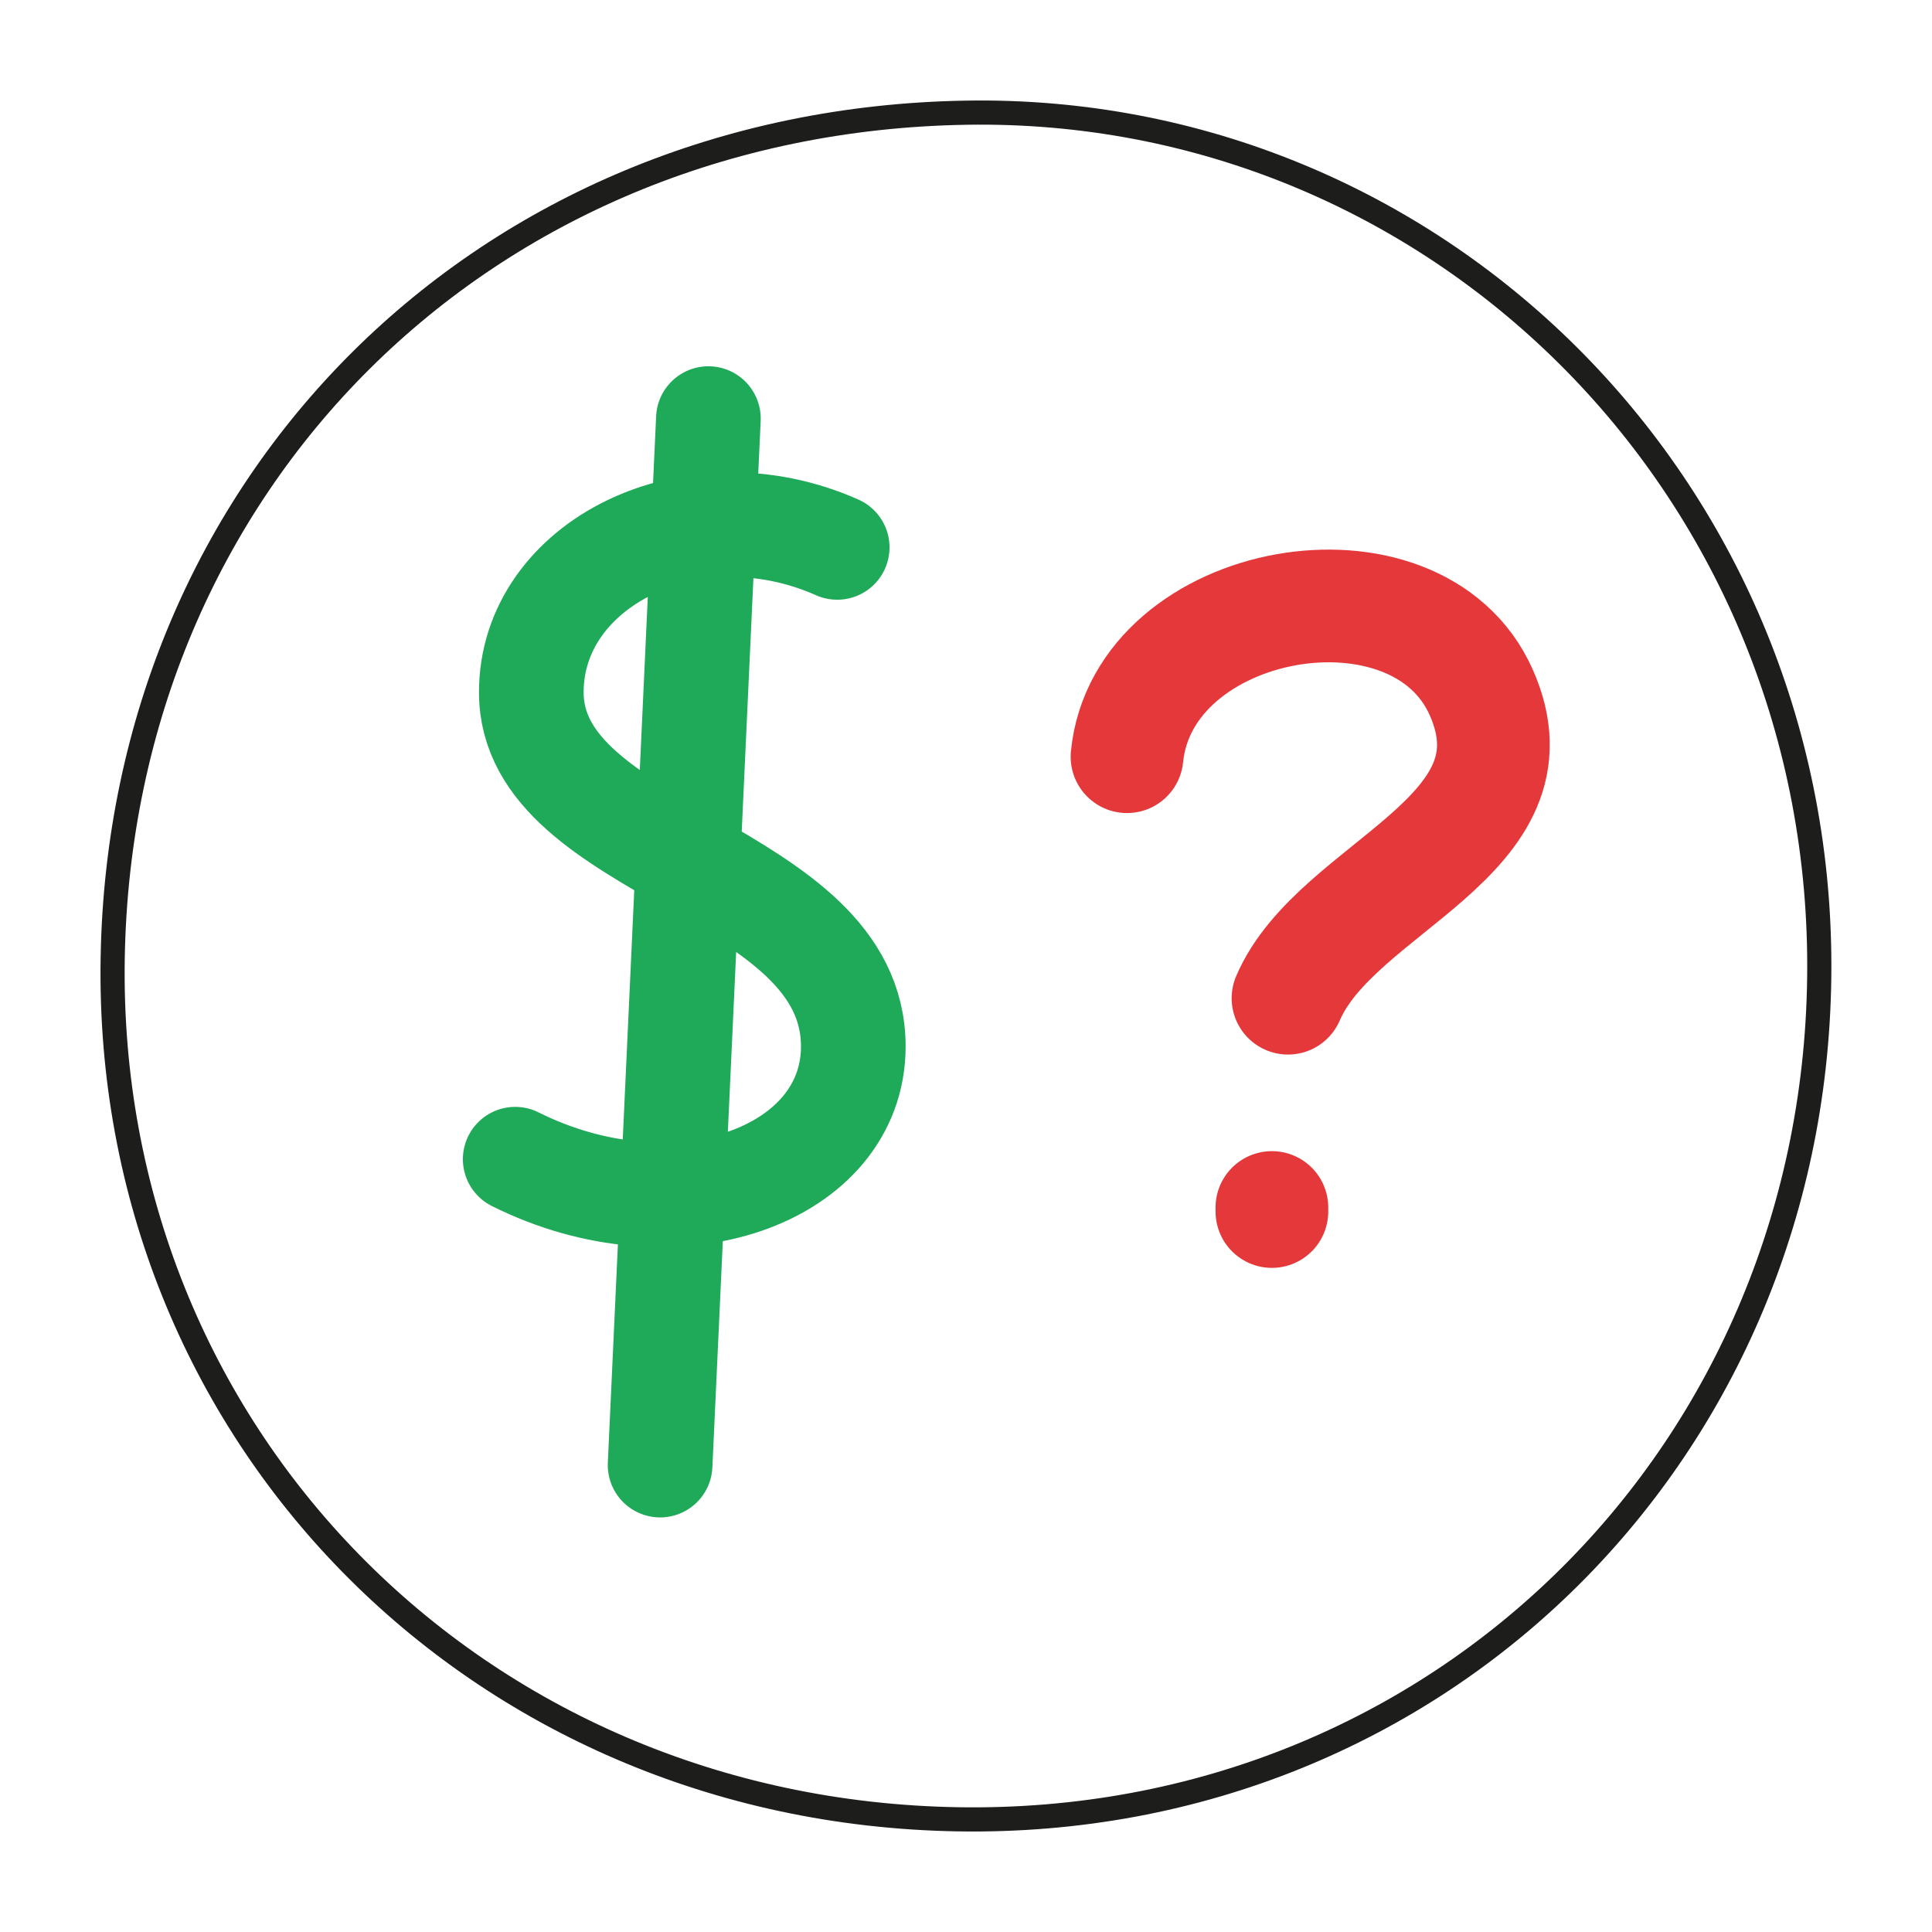
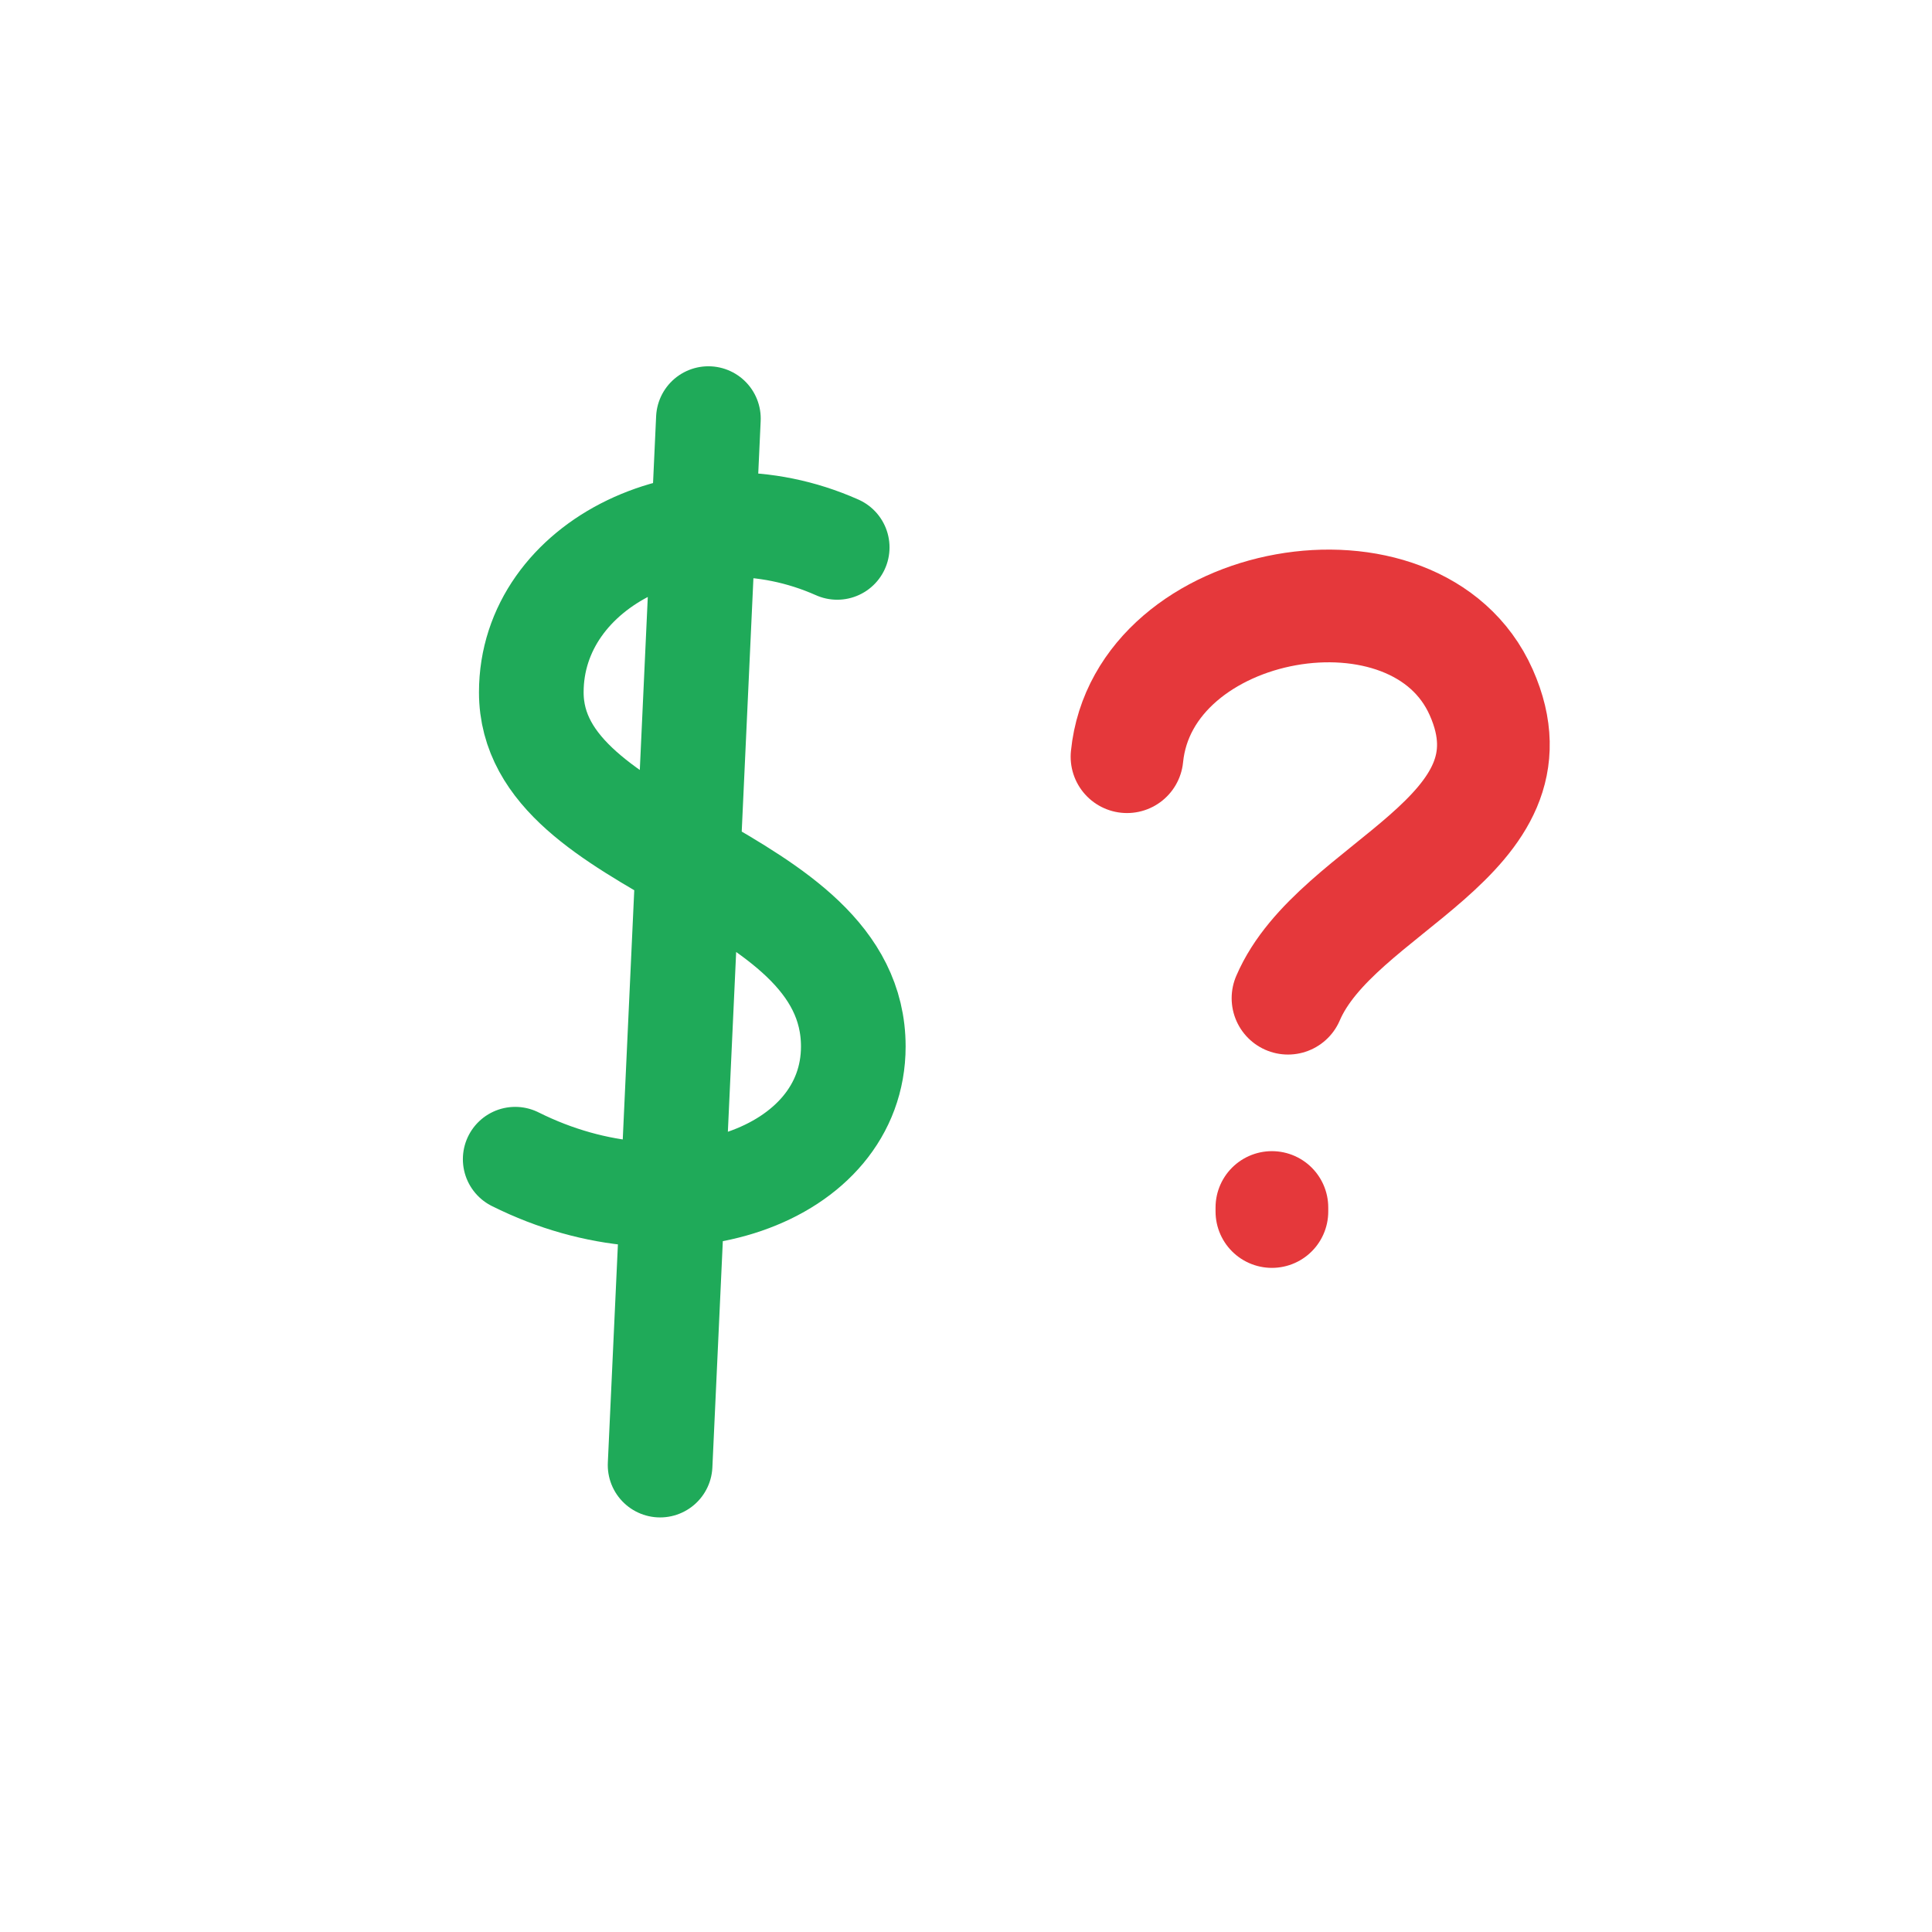
<svg xmlns="http://www.w3.org/2000/svg" viewBox="0 0 240 240">
  <rect width="240" height="240" fill="#fff" />
-   <path d="M120 14c58 -1 106 46 106 106s-47 107 -107 106S13 178 14 119 60 15 120 14z" fill="none" stroke="#1d1d1b" stroke-width="3" stroke-linecap="round" />
  <g fill="none" stroke-linecap="round" stroke-linejoin="round" stroke-width="13">
    <path d="M108 64c-18-8-38 2-38 18 0 20 40 22 40 44 0 16-22 24-42 14M92 48 86 178" stroke="#1faa59" transform="translate(-4 4)" />
    <path d="M140 94c2-20 36-26 44-8 8 18-18 24-24 38M158 150v.5" stroke="#e5383b" stroke-width="14" />
  </g>
</svg>
